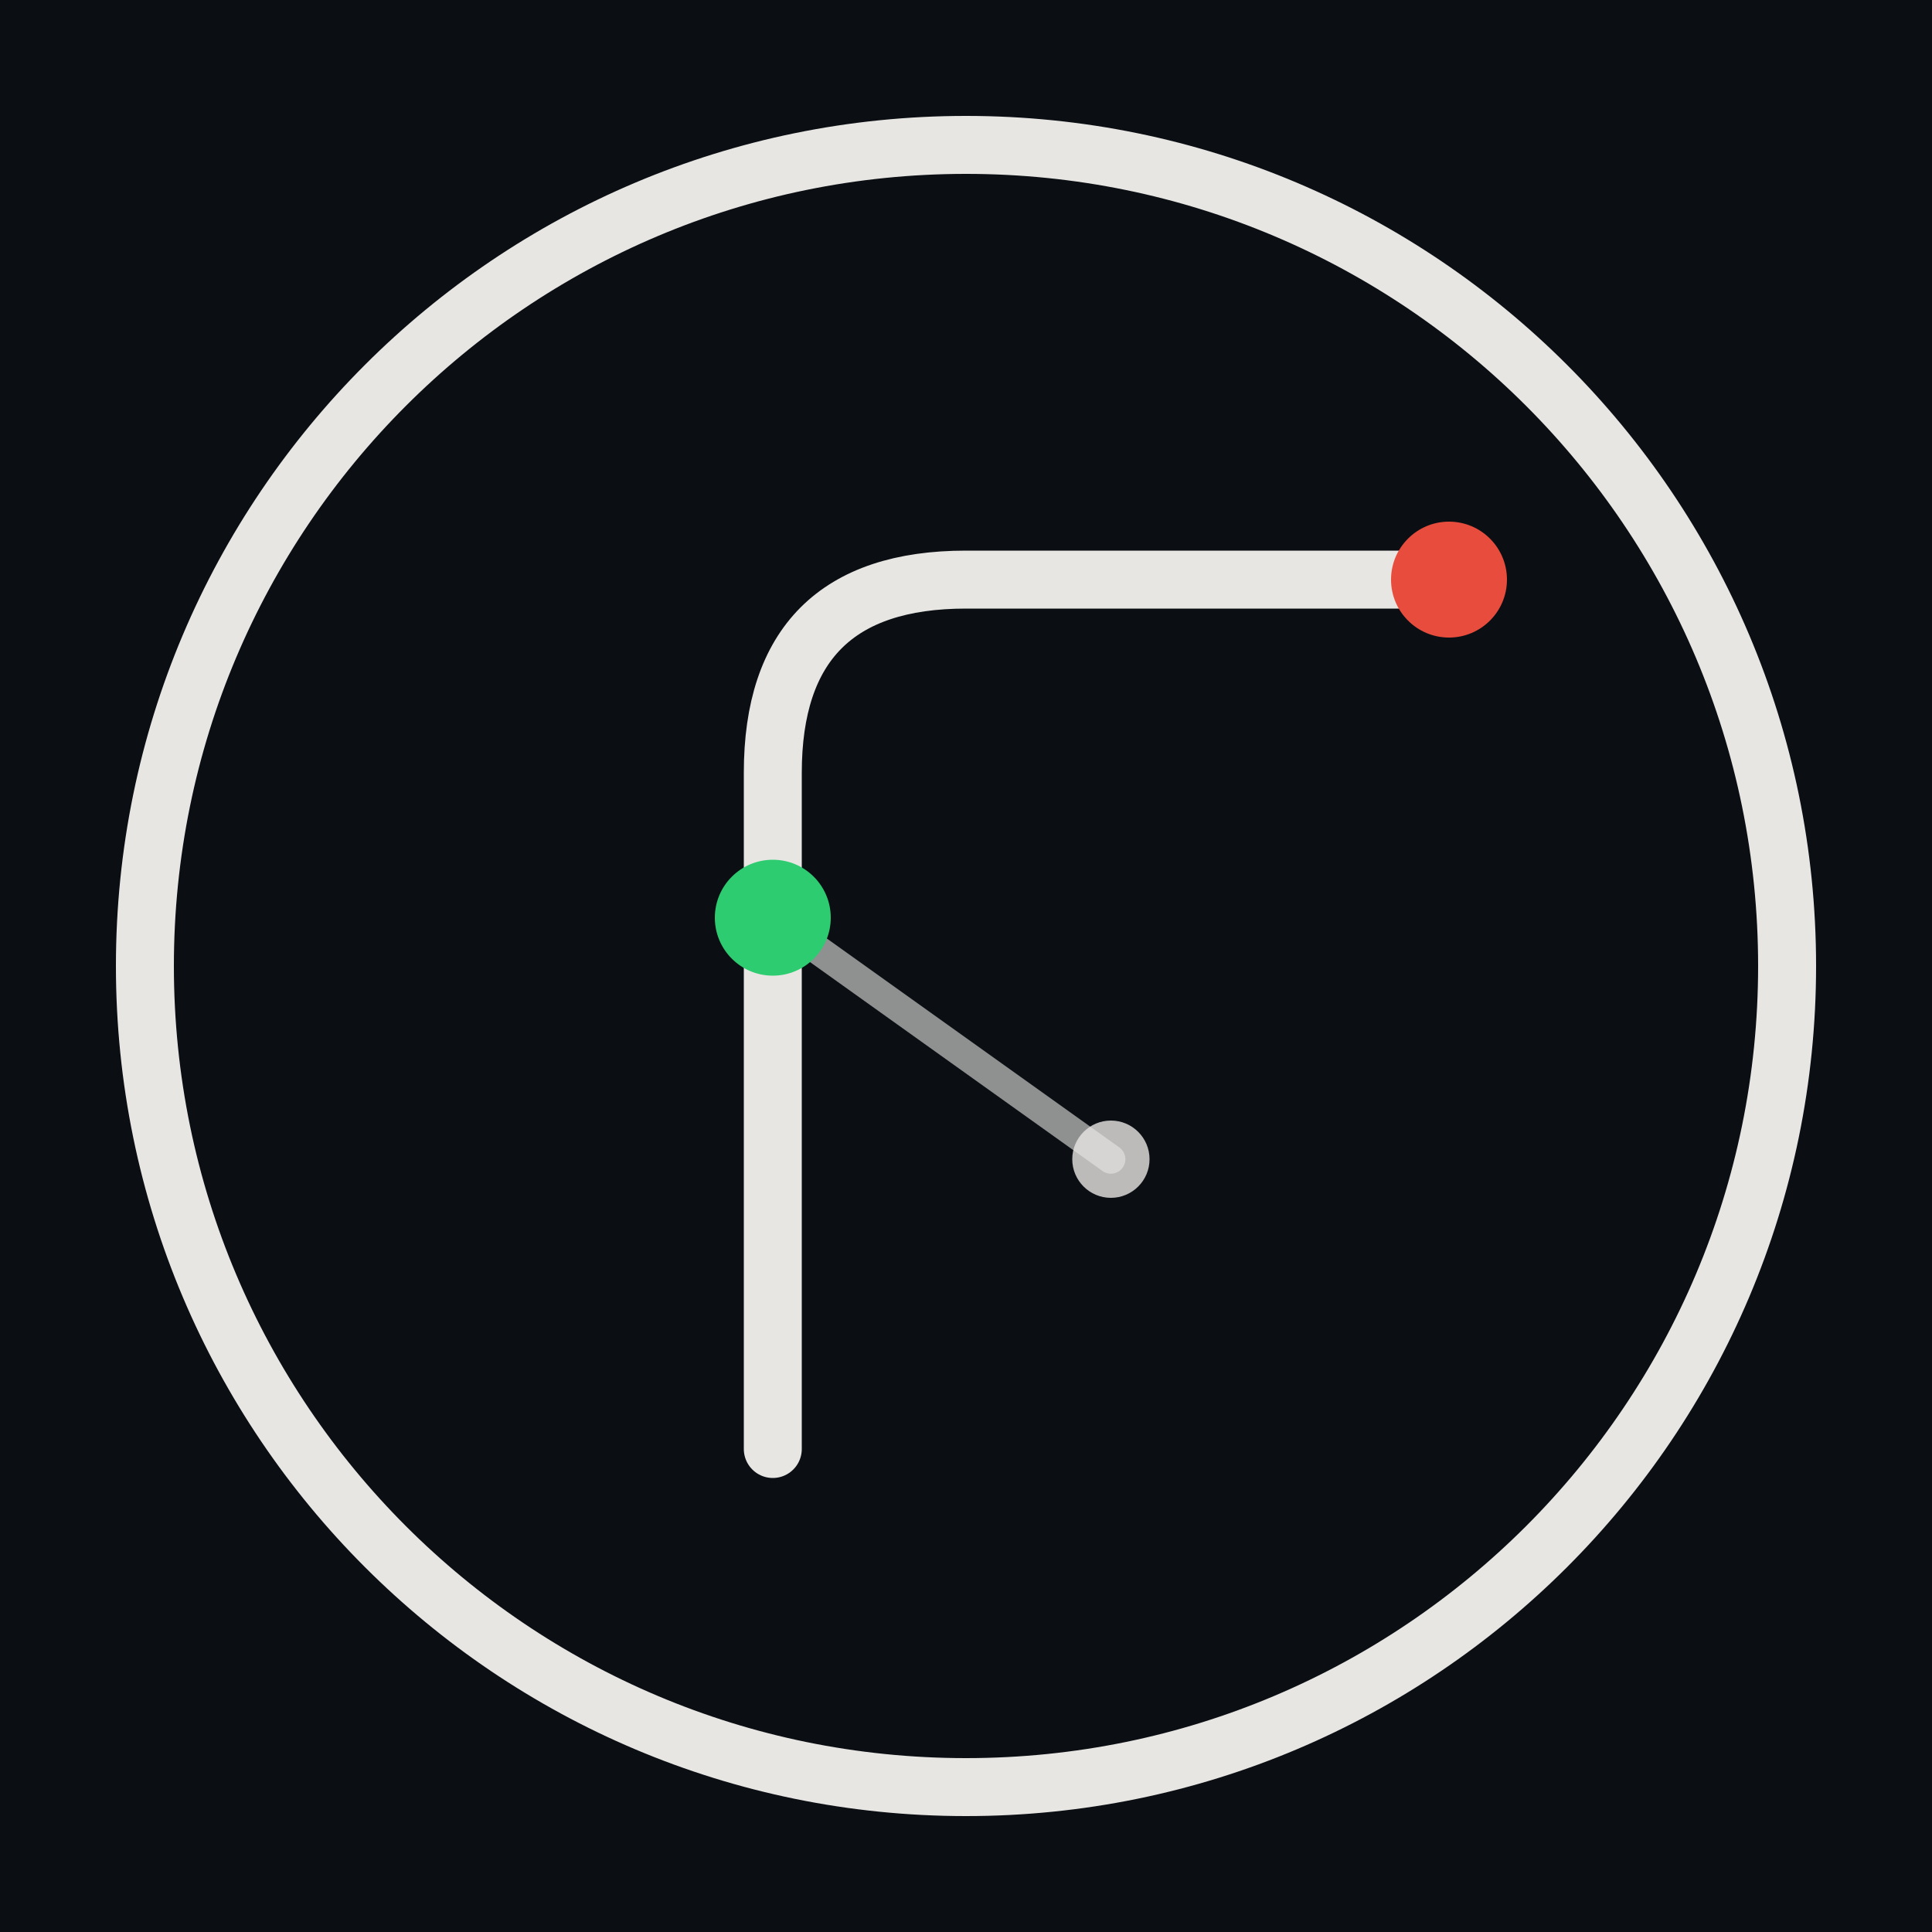
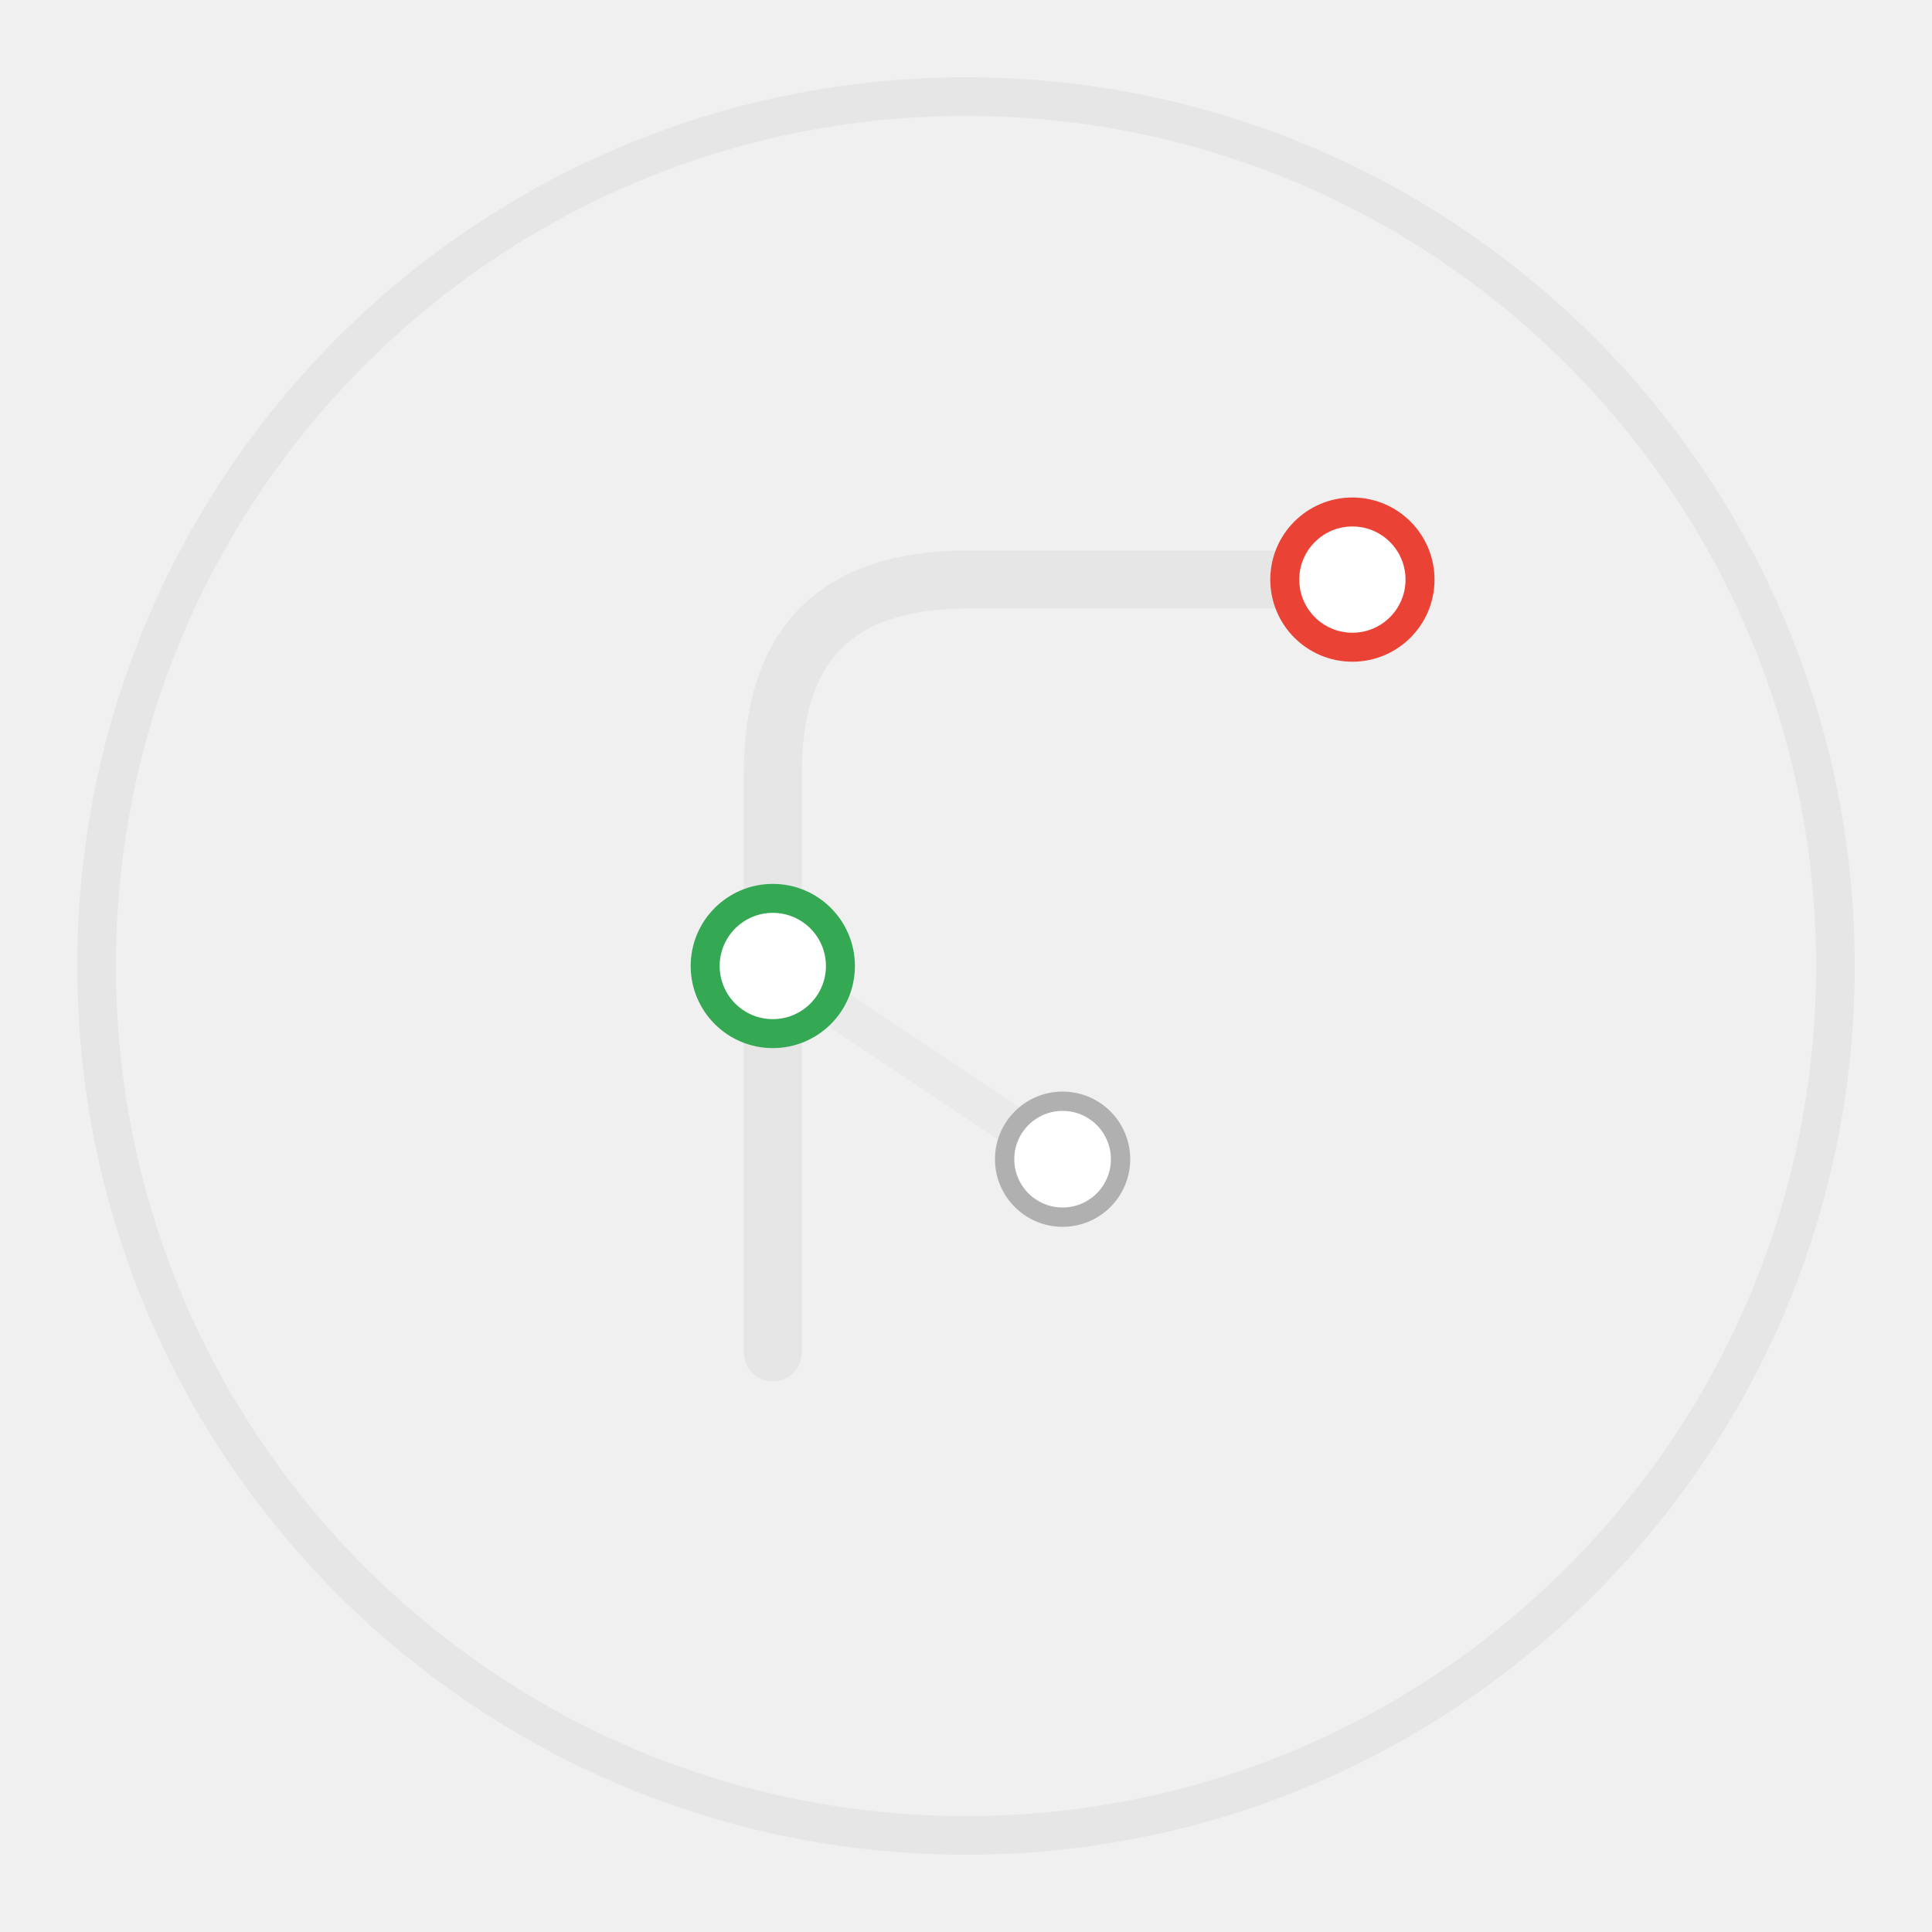
- <svg xmlns="http://www.w3.org/2000/svg" width="200" height="200" viewBox="0 0 200 200">
-   <rect width="200" height="200" fill="#0b0f14" />
-   <circle cx="100" cy="100" r="85" stroke="#E8E6E3" stroke-width="6" fill="none" />
-   <path d="M80 150 L80 80 Q80 60 100 60 L150 60" stroke="#E8E6E3" stroke-width="6" fill="none" stroke-linecap="round" stroke-linejoin="round" />
-   <path d="M80 95 L115 120" stroke="#E8E6E3" stroke-width="3" opacity="0.6" fill="none" stroke-linecap="round" />
-   <circle cx="80" cy="95" r="6" fill="#2ecc71" />
-   <circle cx="150" cy="60" r="6" fill="#e74c3c" />
-   <circle cx="115" cy="120" r="4" fill="#E8E6E3" opacity="0.8" />
+ <svg xmlns="http://www.w3.org/2000/svg" width="200" height="200" viewBox="0 0 200 200" fill="none">
+   <circle cx="100" cy="100" r="90" stroke="#E6E6E6" stroke-width="4" />
+   <path d="M80 140 L80 80 Q80 60 100 60 L140 60" stroke="#E6E6E6" stroke-width="6" stroke-linecap="round" stroke-linejoin="round" fill="none" />
+   <path d="M80 100 L110 120" stroke="#E6E6E6" stroke-width="4" stroke-linecap="round" opacity="0.6" />
+   <circle cx="80" cy="100" r="7" fill="white" stroke="#34A853" stroke-width="3" />
+   <circle cx="140" cy="60" r="7" fill="white" stroke="#EA4335" stroke-width="3" />
+   <circle cx="110" cy="120" r="6" fill="white" stroke="#B0B0B0" stroke-width="2" />
</svg>
